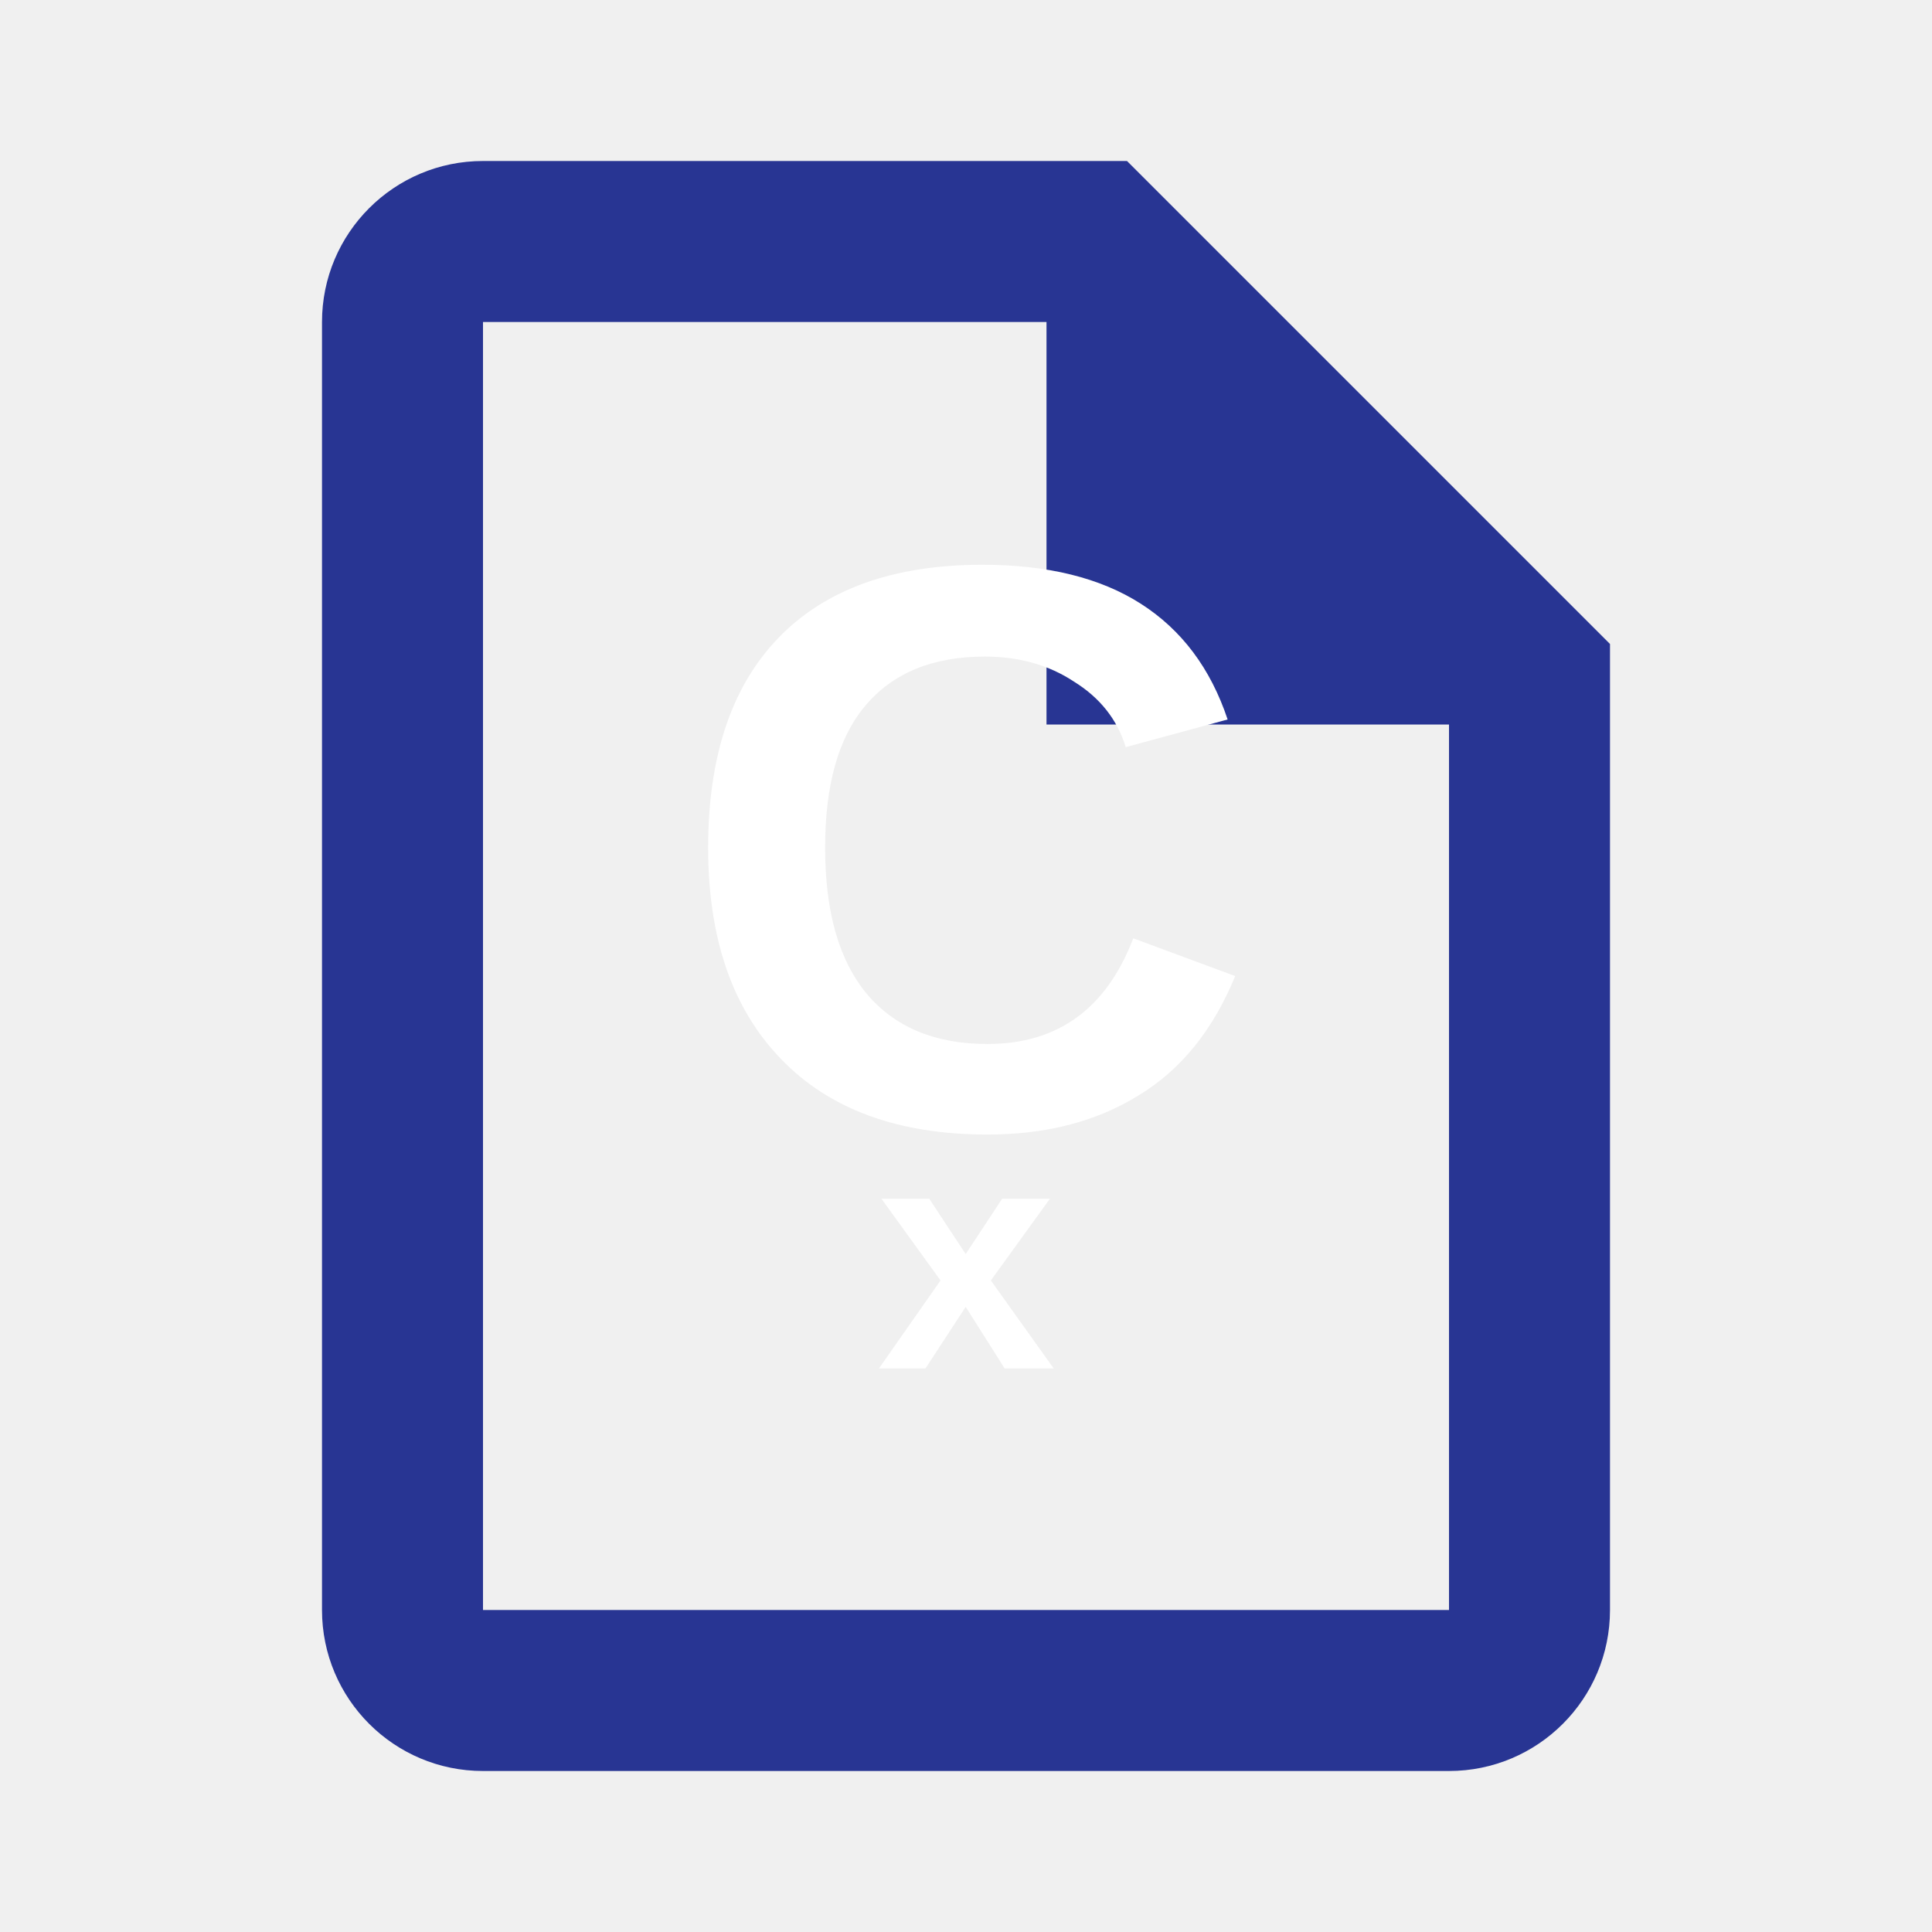
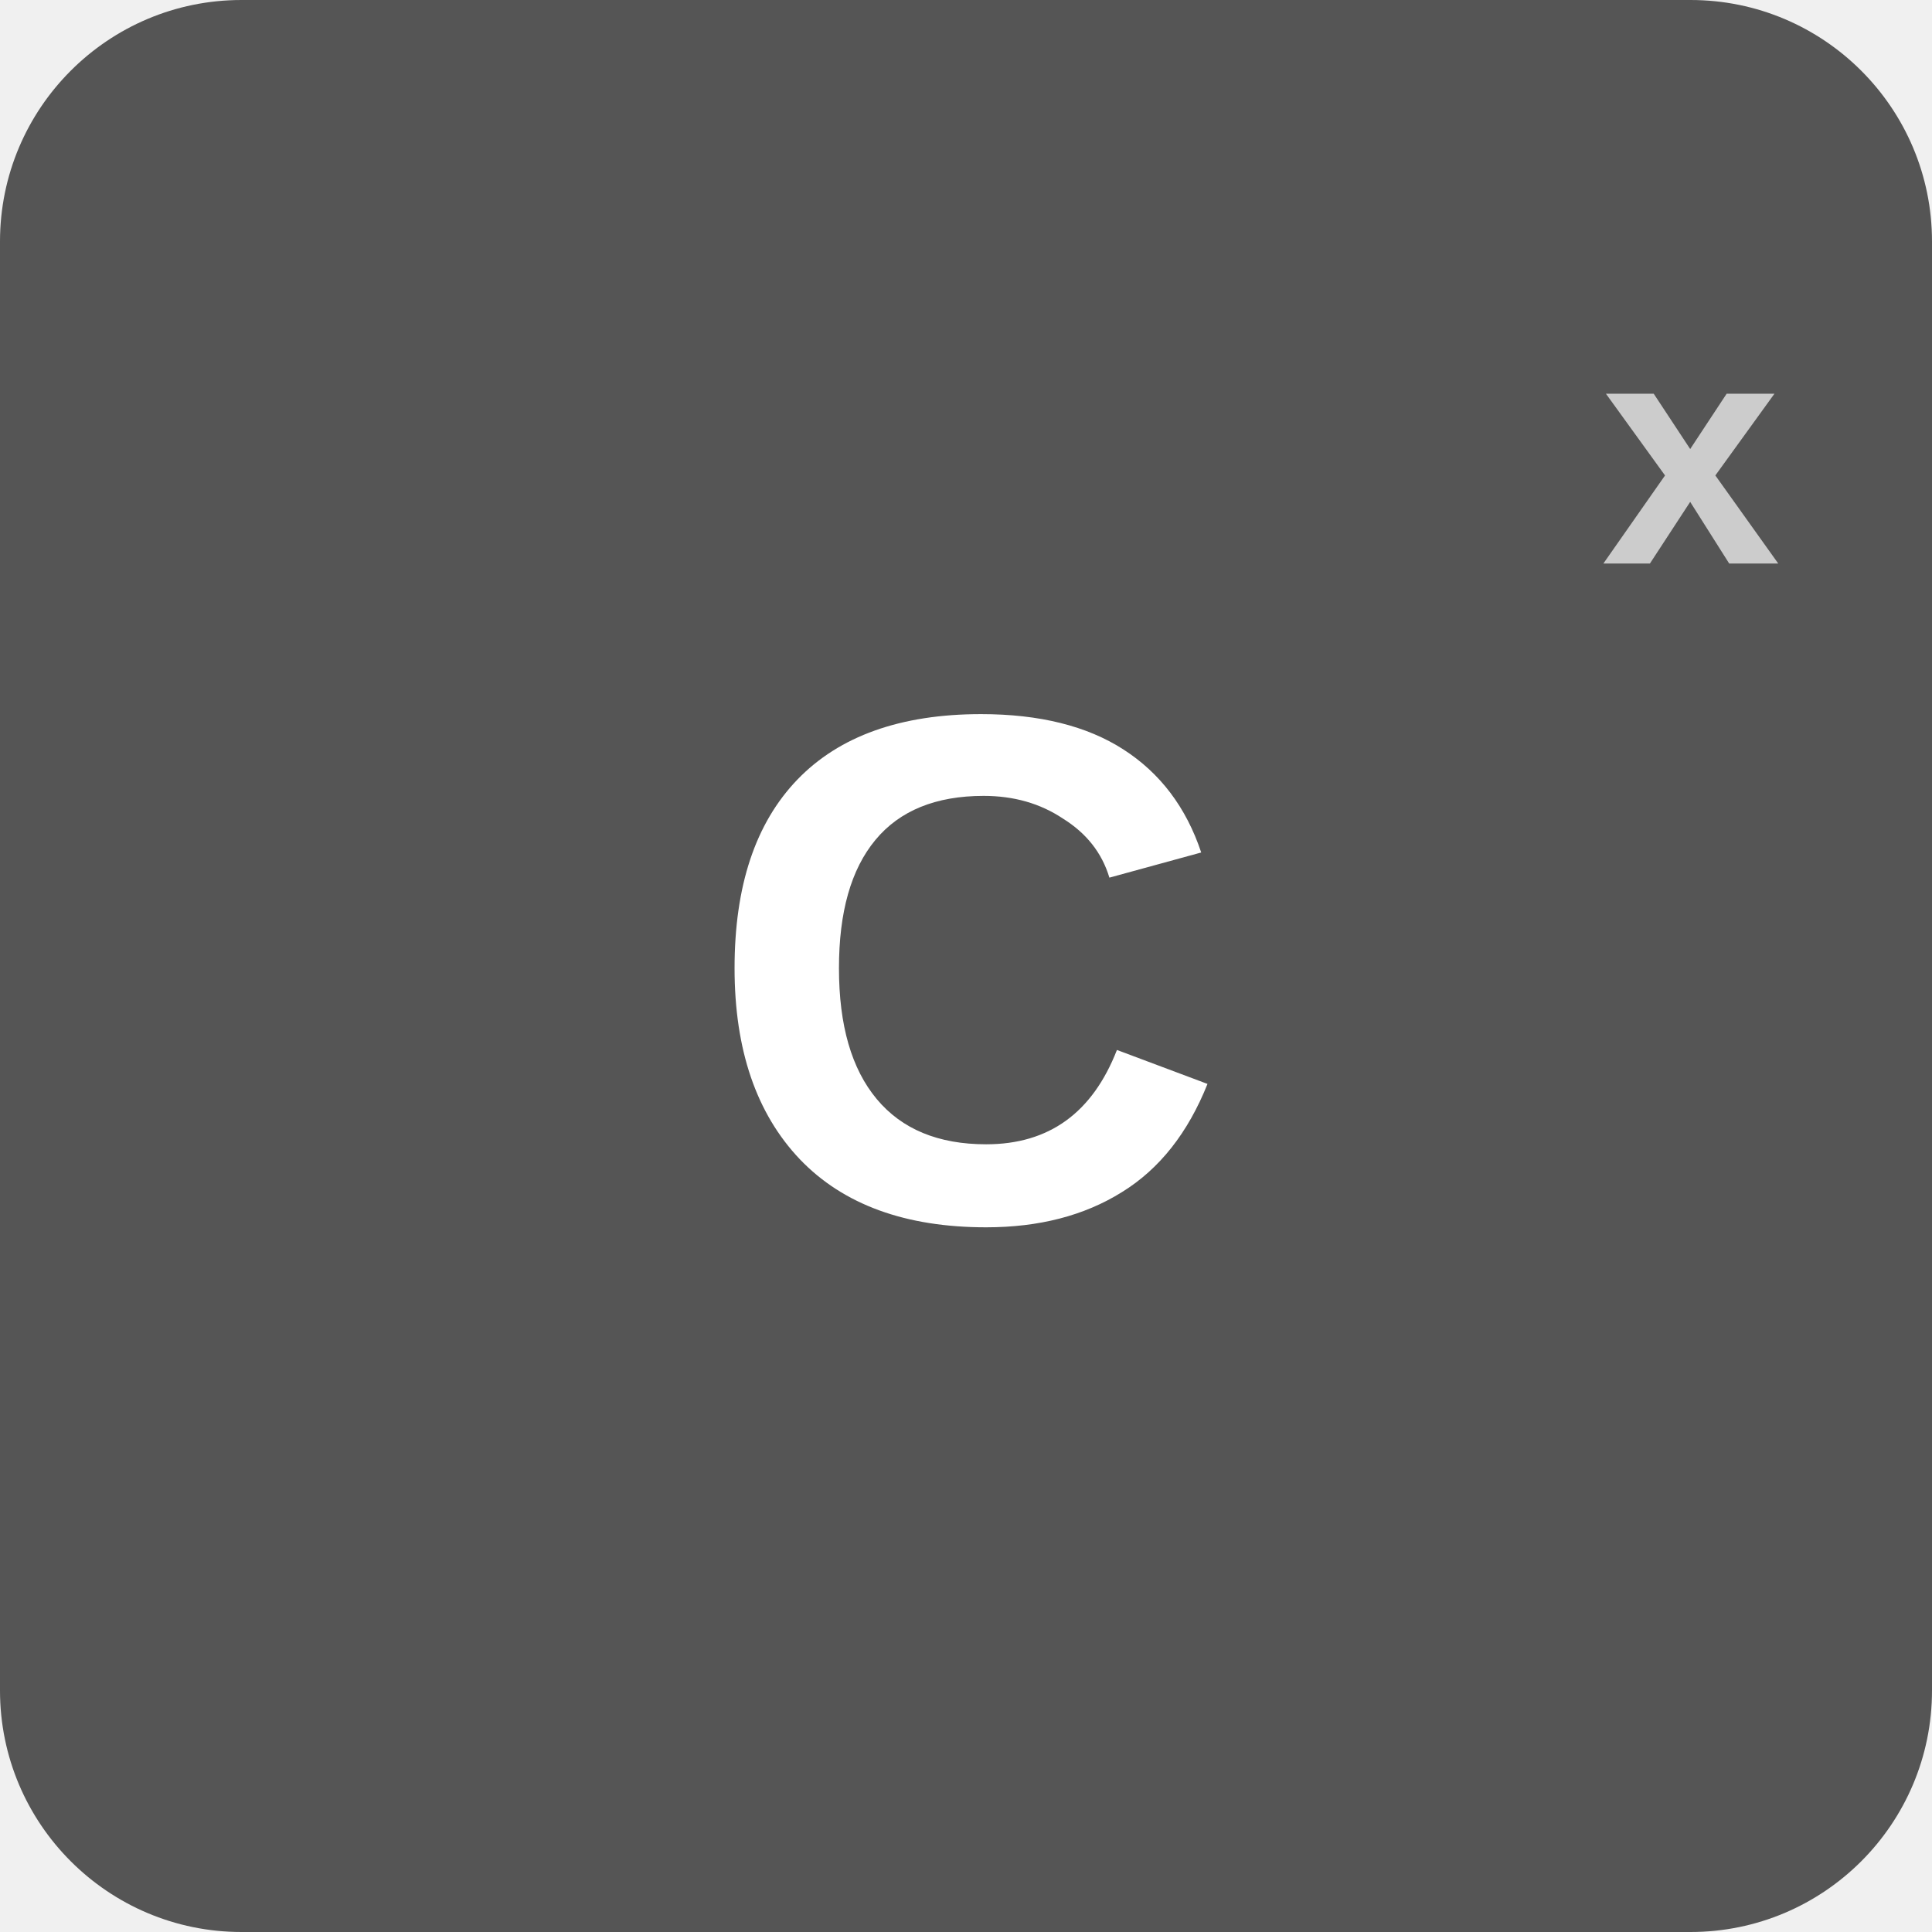
<svg xmlns="http://www.w3.org/2000/svg" viewBox="0 0 24 24" width="16" height="16">
-   <path fill="#283593" d="M14,2H6A2,2 0 0,0 4,4V20A2,2 0 0,0 6,22H18A2,2 0 0,0 20,20V8L14,2M18,20H6V4H13V9H18V20Z" />
-   <text x="12" y="14" text-anchor="middle" fill="#ffffff" font-family="Arial, sans-serif" font-size="10" font-weight="bold">C</text>
-   <text x="12" y="17" text-anchor="middle" fill="#ffffff" font-family="Arial, sans-serif" font-size="4" font-weight="bold">x</text>
+   <rect x="0" y="0" width="24" height="24" fill="#555555" rx="3" ry="3" />
+   <text x="12" y="15.15" text-anchor="middle" fill="#ffffff" font-family="Arial, sans-serif" font-size="9" font-weight="bold">C</text>
+   <text x="21" y="7" text-anchor="middle" fill="#ffffff" font-family="Arial, sans-serif" font-size="4" font-weight="bold" opacity="0.7">x</text>
</svg>
